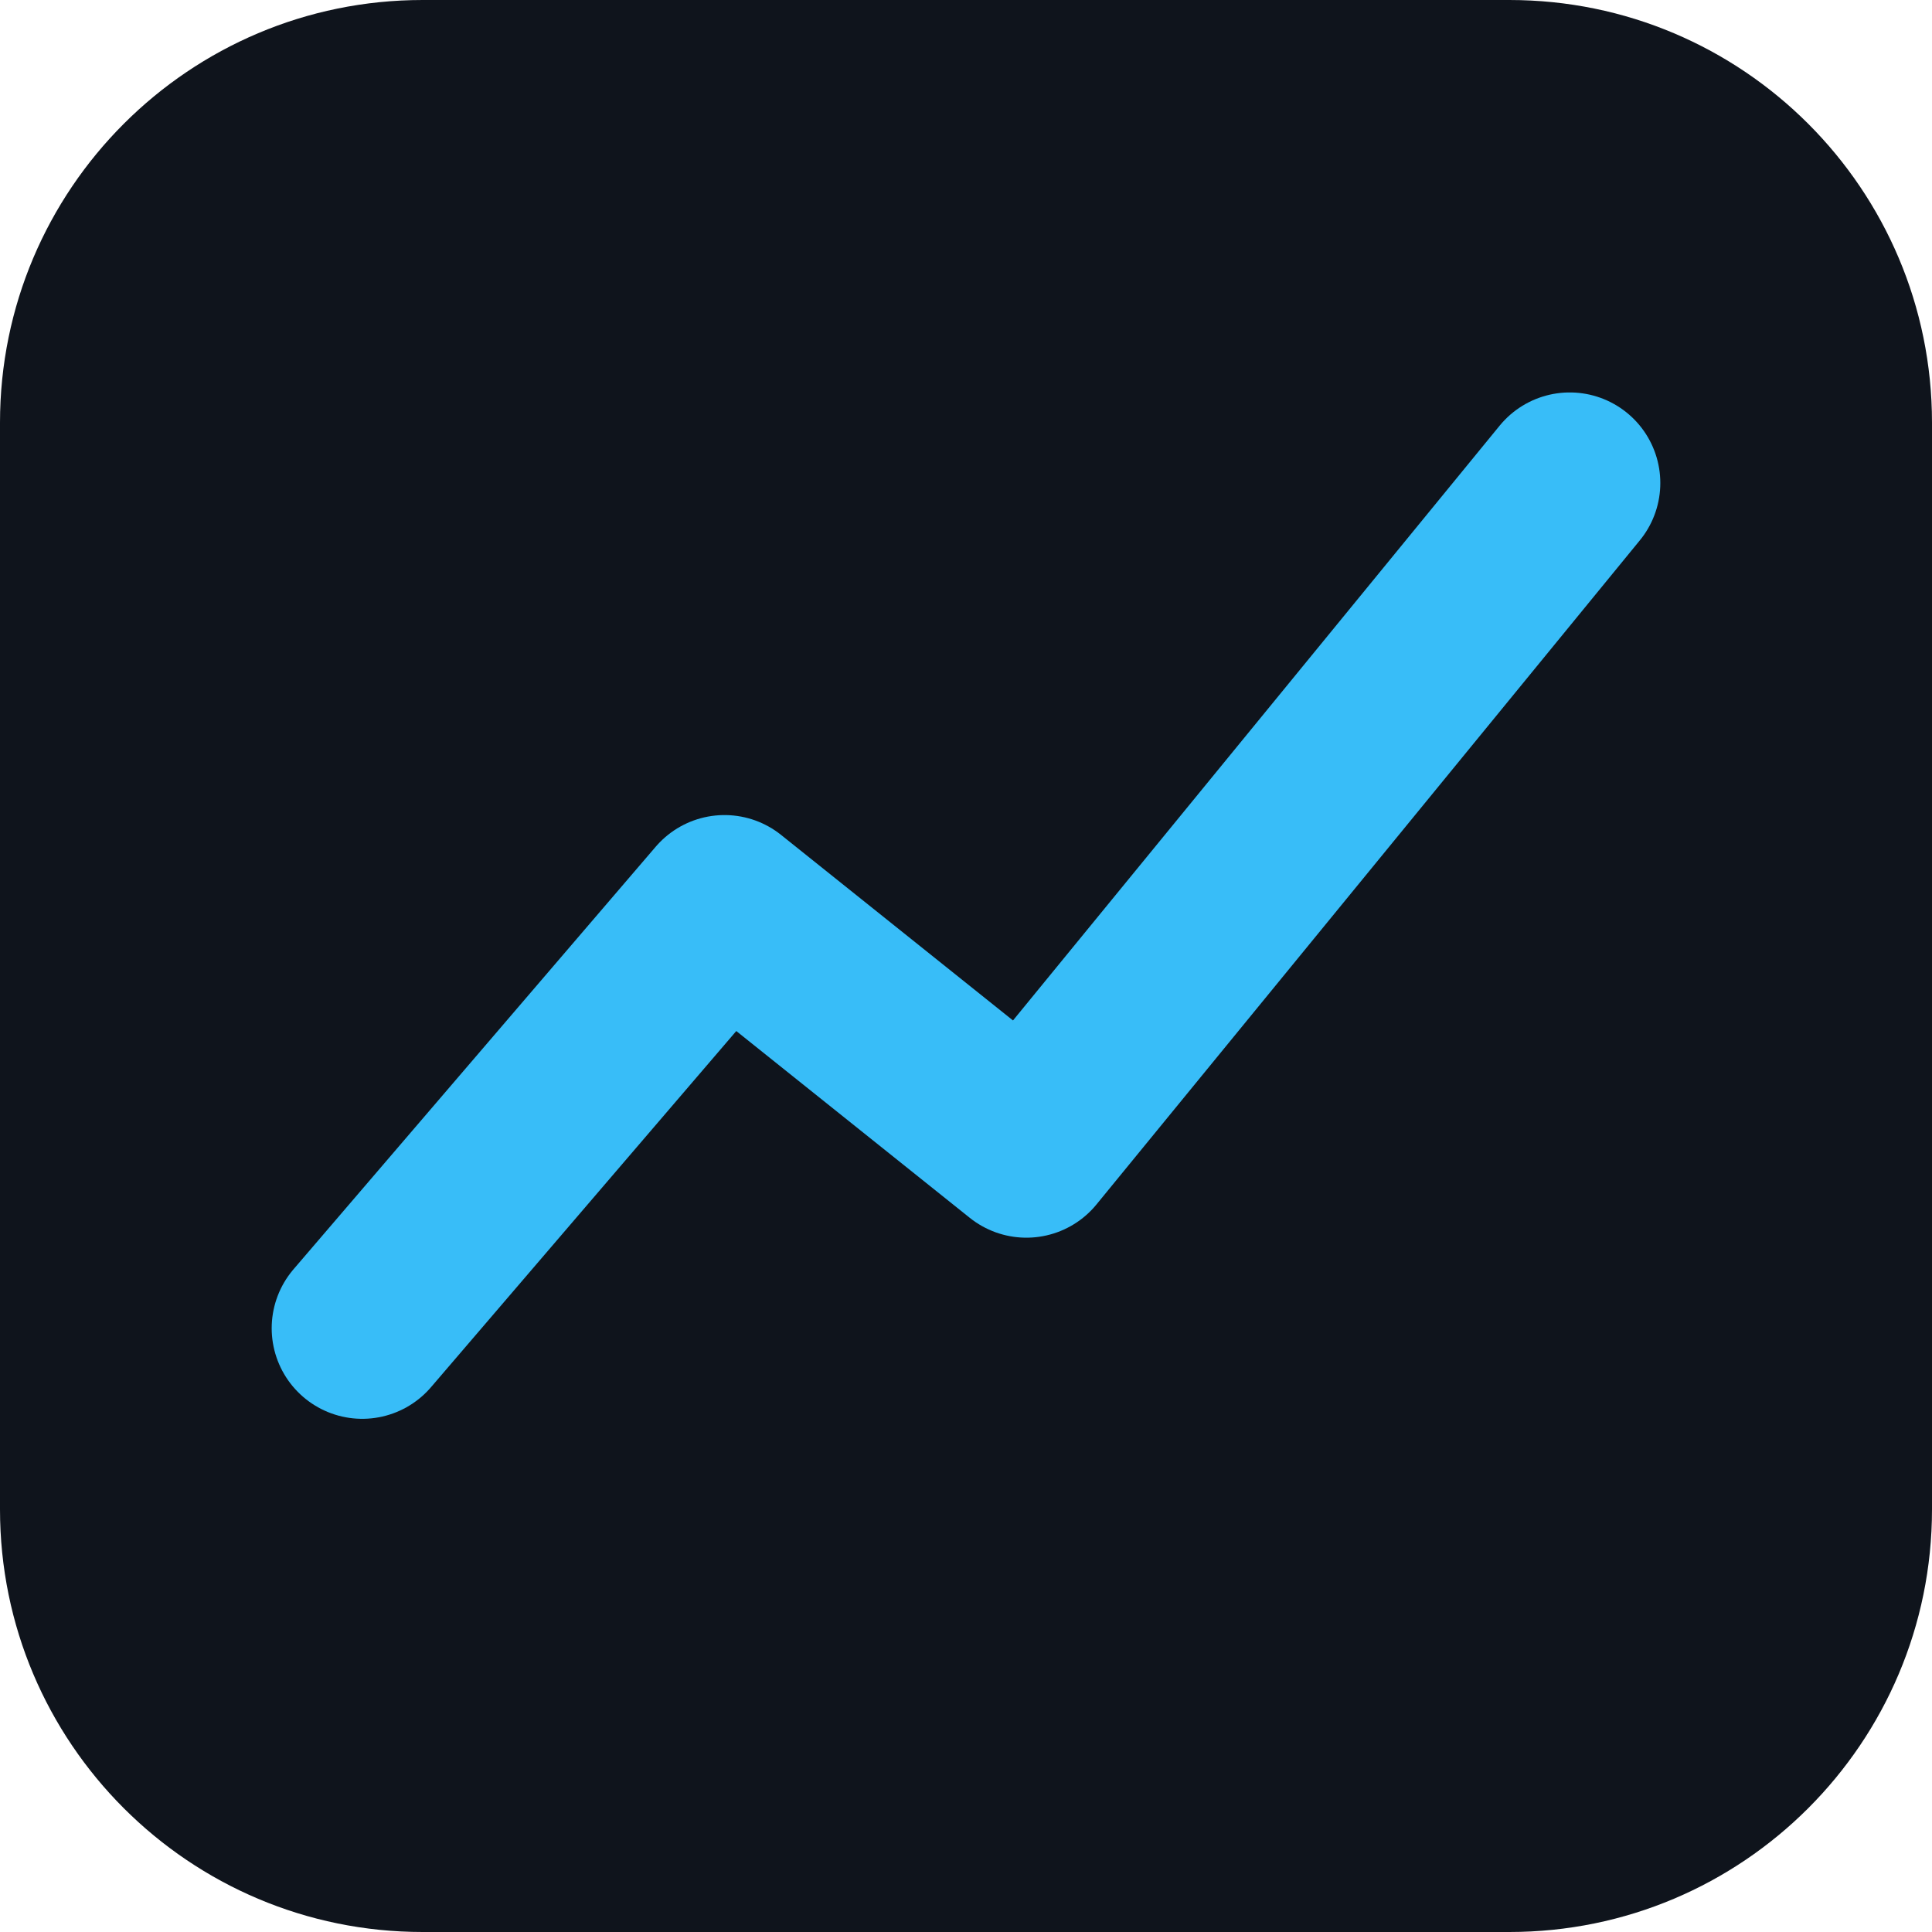
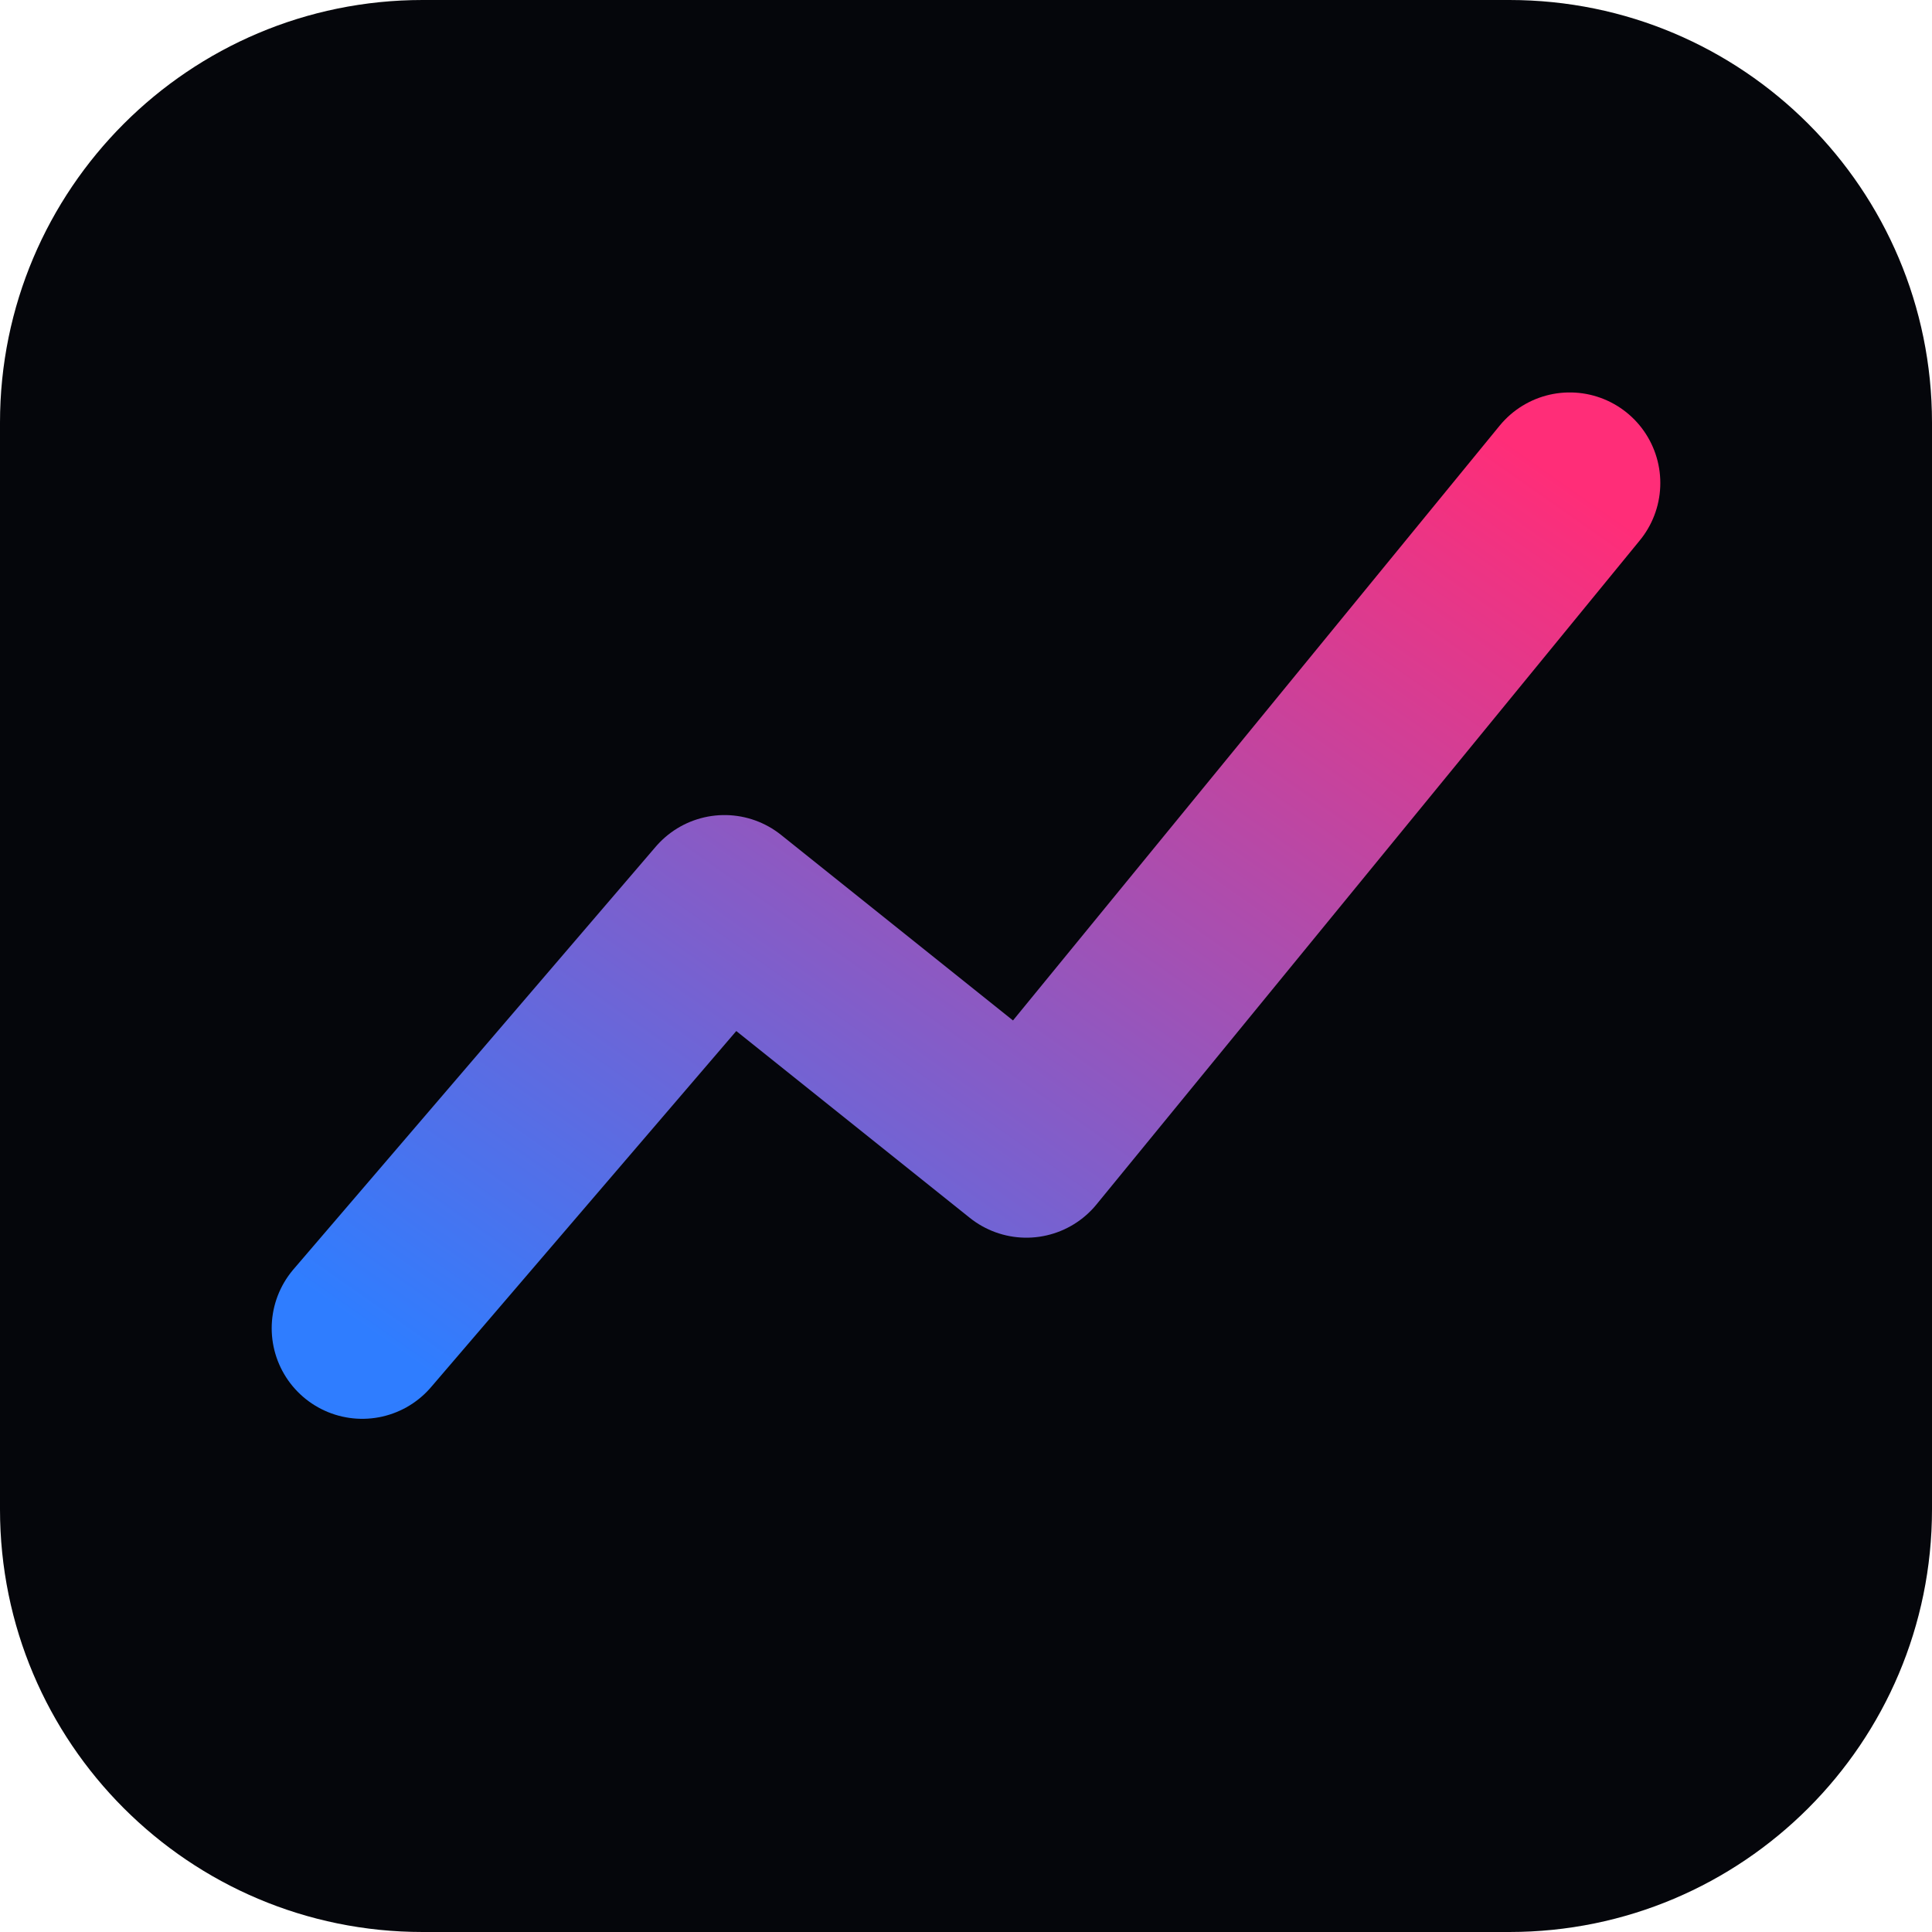
<svg xmlns="http://www.w3.org/2000/svg" viewBox="0 0 32 32">
-   <rect width="32" height="32" rx="7" fill="#0f141c" />
-   <path d="M6 22l6-7 5 4 9-11" fill="none" stroke="#38bdf8" stroke-width="3" stroke-linecap="round" stroke-linejoin="round" />
+   <defs>
+     <linearGradient id="g" x1="0" y1="1" x2="1" y2="0">
+       <stop offset="0" stop-color="#2f7dff" />
+       <stop offset="1" stop-color="#ff2d78" />
+     </linearGradient>
+   </defs>
+   <rect width="32" height="32" rx="7" fill="#05060b" />
+   <path d="M6 22l6-7 5 4 9-11" fill="none" stroke="url(#g)" stroke-width="3" stroke-linecap="round" stroke-linejoin="round" />
</svg>
